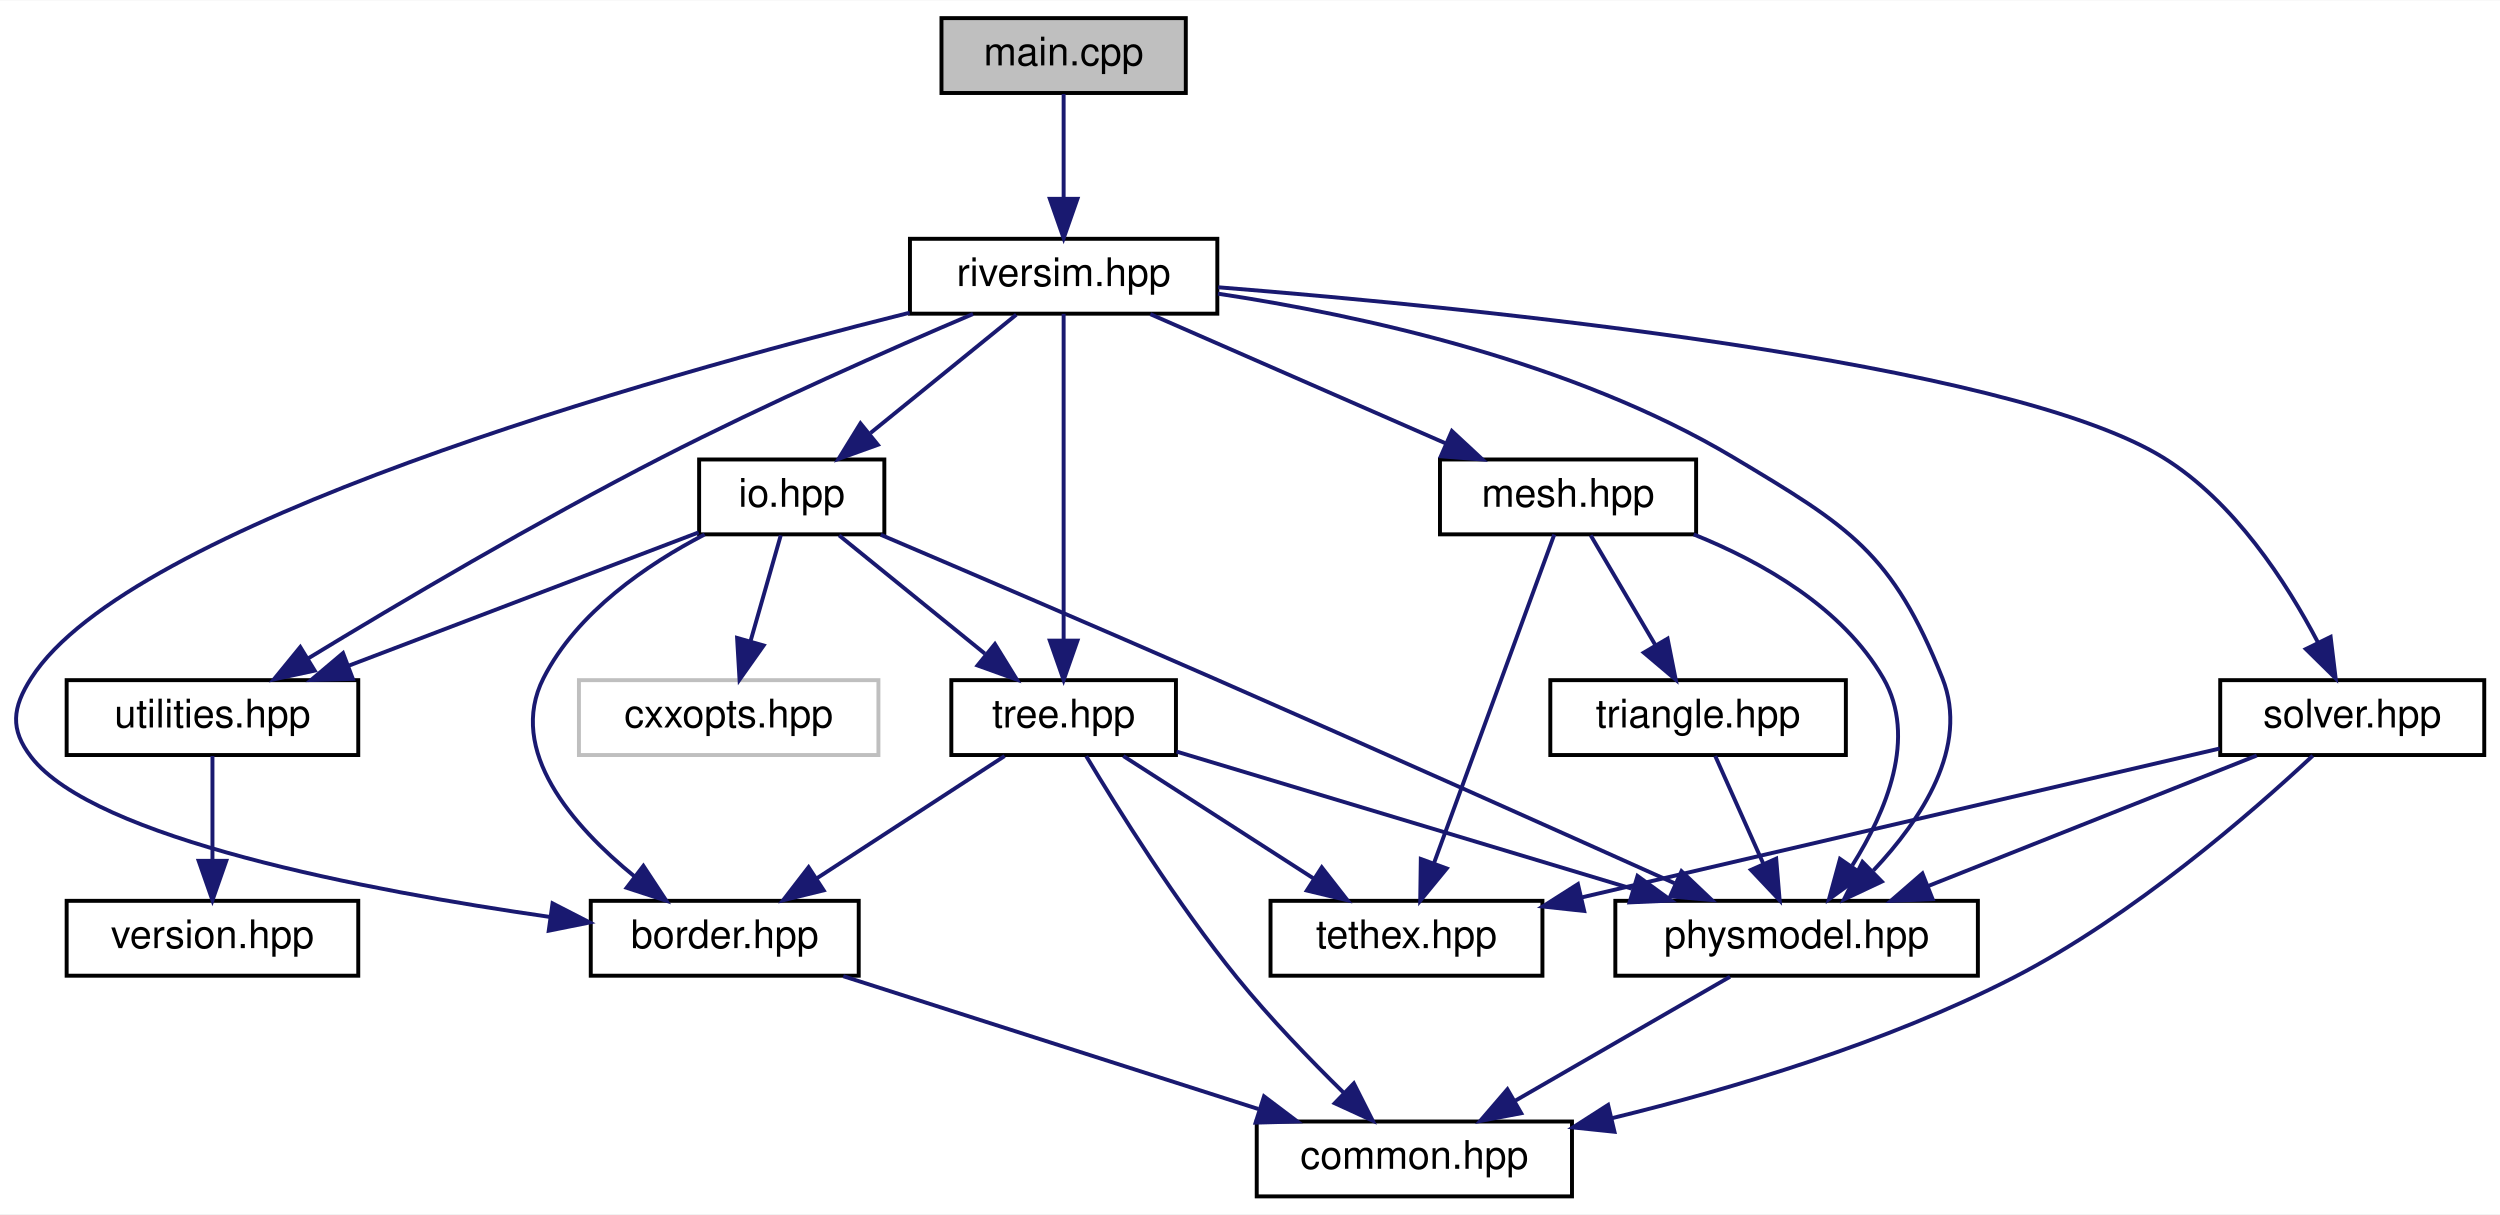
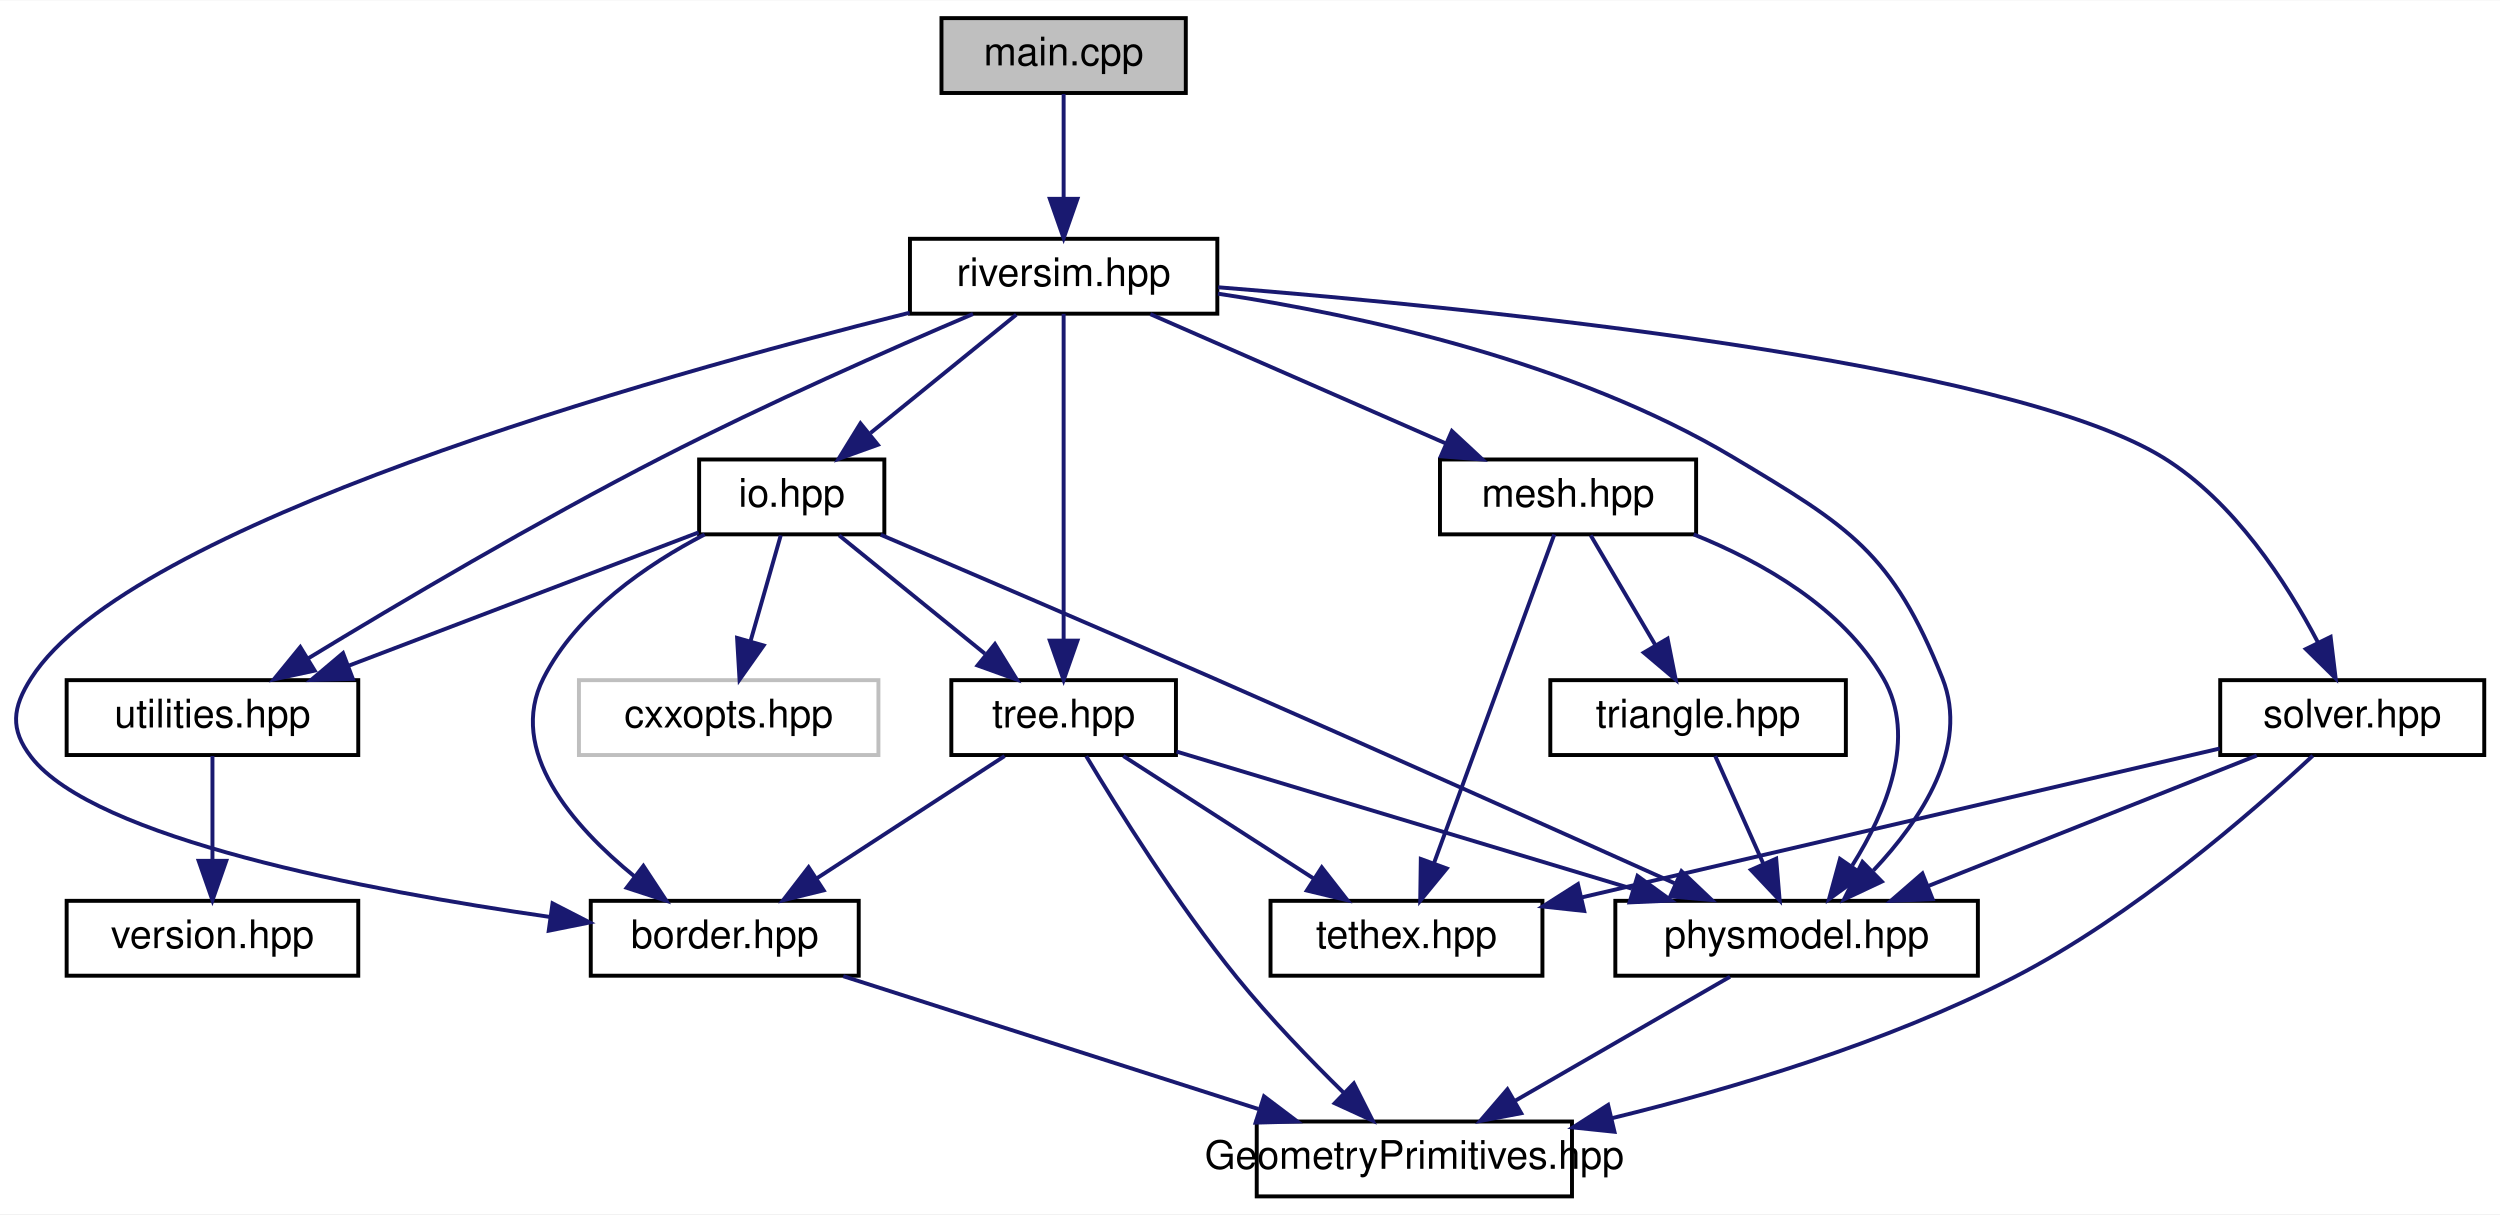
<svg xmlns="http://www.w3.org/2000/svg" xmlns:xlink="http://www.w3.org/1999/xlink" width="634pt" height="308pt" viewBox="0.00 0.00 634.41 308.00">
  <g id="graph0" class="graph" transform="scale(1 1) rotate(0) translate(4 304)">
    <polygon fill="#ffffff" stroke="transparent" points="-4,4 -4,-304 630.413,-304 630.413,4 -4,4" />
    <g id="node1" class="node">
      <polygon fill="#bfbfbf" stroke="#000000" points="234.913,-280.5 234.913,-299.5 296.913,-299.5 296.913,-280.5 234.913,-280.5" />
      <text text-anchor="middle" x="265.913" y="-287.5" font-family="Helvetica,sans-Serif" font-size="10.00" fill="#000000">main.cpp</text>
    </g>
    <g id="node2" class="node">
      <g id="a_node2">
        <a xlink:href="riversim_8hpp.html" target="_top" xlink:title="Some general routines like backward, forward simulation etc. ">
          <polygon fill="#ffffff" stroke="#000000" points="226.913,-224.5 226.913,-243.5 304.913,-243.5 304.913,-224.5 226.913,-224.5" />
          <text text-anchor="middle" x="265.913" y="-231.5" font-family="Helvetica,sans-Serif" font-size="10.00" fill="#000000">riversim.hpp</text>
        </a>
      </g>
    </g>
    <g id="edge1" class="edge">
      <path fill="none" stroke="#191970" d="M265.913,-280.245C265.913,-272.938 265.913,-262.694 265.913,-253.705" />
      <polygon fill="#191970" stroke="#191970" points="269.413,-253.643 265.913,-243.643 262.413,-253.643 269.413,-253.643" />
    </g>
    <g id="node3" class="node">
      <g id="a_node3">
        <a xlink:href="utilities_8hpp.html" target="_top" xlink:title="Console printouts, version, title and timing of program execution. ">
          <polygon fill="#ffffff" stroke="#000000" points="12.913,-112.5 12.913,-131.5 86.913,-131.5 86.913,-112.5 12.913,-112.5" />
          <text text-anchor="middle" x="49.913" y="-119.5" font-family="Helvetica,sans-Serif" font-size="10.00" fill="#000000">utilities.hpp</text>
        </a>
      </g>
    </g>
    <g id="edge2" class="edge">
      <path fill="none" stroke="#191970" d="M242.914,-224.418C222.033,-215.533 190.528,-201.661 163.913,-188 132.262,-171.754 96.981,-150.88 74.17,-137.003" />
      <polygon fill="#191970" stroke="#191970" points="75.85,-133.928 65.493,-131.696 72.198,-139.899 75.85,-133.928" />
    </g>
    <g id="node5" class="node">
      <g id="a_node5">
        <a xlink:href="tree_8hpp.html" target="_top" xlink:title="Holds all functionality that you need to work with tree(network) of river, its separate branches and ...">
          <polygon fill="#ffffff" stroke="#000000" points="237.413,-112.5 237.413,-131.5 294.413,-131.5 294.413,-112.5 237.413,-112.5" />
          <text text-anchor="middle" x="265.913" y="-119.5" font-family="Helvetica,sans-Serif" font-size="10.00" fill="#000000">tree.hpp</text>
        </a>
      </g>
    </g>
    <g id="edge4" class="edge">
      <path fill="none" stroke="#191970" d="M265.913,-224.451C265.913,-206.184 265.913,-165.955 265.913,-141.698" />
      <polygon fill="#191970" stroke="#191970" points="269.413,-141.525 265.913,-131.525 262.413,-141.525 269.413,-141.525" />
    </g>
    <g id="node8" class="node">
      <g id="a_node8">
        <a xlink:href="physmodel_8hpp.html" target="_top" xlink:title="Contains all RiverSim program parameters. ">
          <polygon fill="#ffffff" stroke="#000000" points="405.913,-56.5 405.913,-75.5 497.913,-75.5 497.913,-56.5 405.913,-56.5" />
          <text text-anchor="middle" x="451.913" y="-63.5" font-family="Helvetica,sans-Serif" font-size="10.00" fill="#000000">physmodel.hpp</text>
        </a>
      </g>
    </g>
    <g id="edge20" class="edge">
      <path fill="none" stroke="#191970" d="M305.072,-229.573C341.144,-224.12 395.099,-212.387 435.913,-188 465.33,-170.423 476.236,-163.837 488.913,-132 495.835,-114.617 483.6,-96.145 471.383,-83.178" />
      <polygon fill="#191970" stroke="#191970" points="473.536,-80.387 463.95,-75.874 468.629,-85.38 473.536,-80.387" />
    </g>
    <g id="node9" class="node">
      <g id="a_node9">
        <a xlink:href="border_8hpp.html" target="_top" xlink:title="Generate initial predefinide border geometry and its source positions. ">
          <polygon fill="#ffffff" stroke="#000000" points="145.913,-56.5 145.913,-75.5 213.913,-75.5 213.913,-56.5 145.913,-56.5" />
          <text text-anchor="middle" x="179.913" y="-63.5" font-family="Helvetica,sans-Serif" font-size="10.00" fill="#000000">border.hpp</text>
        </a>
      </g>
    </g>
    <g id="edge21" class="edge">
      <path fill="none" stroke="#191970" d="M226.838,-224.75C160.067,-208.039 28.786,-170.919 3.913,-132 -.874,-124.51 -1.52,-119.035 3.913,-112 19.885,-91.317 88.751,-78.153 135.454,-71.429" />
      <polygon fill="#191970" stroke="#191970" points="136.215,-74.857 145.638,-70.013 135.251,-67.923 136.215,-74.857" />
    </g>
    <g id="node10" class="node">
      <g id="a_node10">
        <a xlink:href="mesh_8hpp.html" target="_top" xlink:title="Mesh generation functionality. ">
          <polygon fill="#ffffff" stroke="#000000" points="361.413,-168.5 361.413,-187.5 426.413,-187.5 426.413,-168.5 361.413,-168.5" />
          <text text-anchor="middle" x="393.913" y="-175.5" font-family="Helvetica,sans-Serif" font-size="10.00" fill="#000000">mesh.hpp</text>
        </a>
      </g>
    </g>
    <g id="edge11" class="edge">
      <path fill="none" stroke="#191970" d="M287.917,-224.373C308.557,-215.344 339.629,-201.749 362.802,-191.611" />
      <polygon fill="#191970" stroke="#191970" points="364.438,-194.716 372.196,-187.501 361.632,-188.303 364.438,-194.716" />
    </g>
    <g id="node12" class="node">
      <g id="a_node12">
        <a xlink:href="solver_8hpp.html" target="_top" xlink:title="PDE Solver and Integration tool. ">
          <polygon fill="#ffffff" stroke="#000000" points="559.413,-112.5 559.413,-131.5 626.413,-131.5 626.413,-112.5 559.413,-112.5" />
          <text text-anchor="middle" x="592.913" y="-119.5" font-family="Helvetica,sans-Serif" font-size="10.00" fill="#000000">solver.hpp</text>
        </a>
      </g>
    </g>
    <g id="edge16" class="edge">
      <path fill="none" stroke="#191970" d="M305.128,-231.201C372.174,-225.821 505.429,-212.355 544.913,-188 562.916,-176.895 576.246,-156.295 584.231,-141.052" />
      <polygon fill="#191970" stroke="#191970" points="587.428,-142.481 588.701,-131.963 581.147,-139.392 587.428,-142.481" />
    </g>
    <g id="node13" class="node">
      <g id="a_node13">
        <a xlink:href="io_8hpp.html" target="_top" xlink:title="Contains functionality to read and write state of program(simulation data) and program options...">
          <polygon fill="#ffffff" stroke="#000000" points="173.413,-168.5 173.413,-187.5 220.413,-187.5 220.413,-168.5 173.413,-168.5" />
          <text text-anchor="middle" x="196.913" y="-175.5" font-family="Helvetica,sans-Serif" font-size="10.00" fill="#000000">io.hpp</text>
        </a>
      </g>
    </g>
    <g id="edge22" class="edge">
      <path fill="none" stroke="#191970" d="M253.894,-224.245C243.703,-215.975 228.877,-203.942 216.903,-194.223" />
      <polygon fill="#191970" stroke="#191970" points="218.764,-191.227 208.794,-187.643 214.353,-196.662 218.764,-191.227" />
    </g>
    <g id="node4" class="node">
      <g id="a_node4">
        <a xlink:href="version_8hpp.html" target="_top" xlink:title="Holds macros values of current version(MAJOR.MINOR.PATCH). ">
          <polygon fill="#ffffff" stroke="#000000" points="12.913,-56.5 12.913,-75.5 86.913,-75.5 86.913,-56.5 12.913,-56.5" />
          <text text-anchor="middle" x="49.913" y="-63.5" font-family="Helvetica,sans-Serif" font-size="10.00" fill="#000000">version.hpp</text>
        </a>
      </g>
    </g>
    <g id="edge3" class="edge">
      <path fill="none" stroke="#191970" d="M49.913,-112.246C49.913,-104.938 49.913,-94.694 49.913,-85.705" />
      <polygon fill="#191970" stroke="#191970" points="53.413,-85.643 49.913,-75.643 46.413,-85.643 53.413,-85.643" />
    </g>
    <g id="node6" class="node">
      <g id="a_node6">
        <a xlink:href="common_8hpp.html" target="_top" xlink:title="Common geometric entities like Vectors, Lines etc., to whole program. ">
          <polygon fill="#ffffff" stroke="#000000" points="314.913,-.5 314.913,-19.5 394.913,-19.5 394.913,-.5 314.913,-.5" />
-           <text text-anchor="middle" x="354.913" y="-7.5" font-family="Helvetica,sans-Serif" font-size="10.00" fill="#000000">common.hpp</text>
+           <text text-anchor="middle" x="354.913" y="-7.5" font-family="Helvetica,sans-Serif" font-size="10.00" fill="#000000">GeometryPrimitives.hpp</text>
        </a>
      </g>
    </g>
    <g id="edge5" class="edge">
      <path fill="none" stroke="#191970" d="M271.647,-112.208C279.577,-98.963 294.65,-74.828 309.913,-56 318.208,-45.767 328.408,-35.203 336.998,-26.782" />
      <polygon fill="#191970" stroke="#191970" points="339.555,-29.179 344.334,-19.723 334.702,-24.135 339.555,-29.179" />
    </g>
    <g id="node7" class="node">
      <g id="a_node7">
        <a xlink:href="tethex_8hpp.html" target="_top" xlink:title="Classes for holding mesh and converting by splitting triangles to quadrangles. ">
          <polygon fill="#ffffff" stroke="#000000" points="318.413,-56.5 318.413,-75.5 387.413,-75.5 387.413,-56.5 318.413,-56.5" />
          <text text-anchor="middle" x="352.913" y="-63.5" font-family="Helvetica,sans-Serif" font-size="10.00" fill="#000000">tethex.hpp</text>
        </a>
      </g>
    </g>
    <g id="edge6" class="edge">
      <path fill="none" stroke="#191970" d="M281.067,-112.246C294.416,-103.653 314.072,-91.001 329.451,-81.102" />
      <polygon fill="#191970" stroke="#191970" points="331.418,-83.998 337.933,-75.643 327.63,-78.112 331.418,-83.998" />
    </g>
    <g id="edge7" class="edge">
      <path fill="none" stroke="#191970" d="M294.568,-113.373C325.453,-104.074 374.909,-89.184 410.126,-78.581" />
      <polygon fill="#191970" stroke="#191970" points="411.541,-81.81 420.108,-75.576 409.523,-75.107 411.541,-81.81" />
    </g>
    <g id="edge9" class="edge">
      <path fill="none" stroke="#191970" d="M250.933,-112.246C237.738,-103.653 218.308,-91.001 203.105,-81.102" />
      <polygon fill="#191970" stroke="#191970" points="205.011,-78.166 194.721,-75.643 201.192,-84.032 205.011,-78.166" />
    </g>
    <g id="edge8" class="edge">
      <path fill="none" stroke="#191970" d="M435.017,-56.245C419.995,-47.573 397.809,-34.764 380.592,-24.825" />
      <polygon fill="#191970" stroke="#191970" points="382.026,-21.611 371.616,-19.643 378.526,-27.674 382.026,-21.611" />
    </g>
    <g id="edge10" class="edge">
      <path fill="none" stroke="#191970" d="M209.997,-56.373C239.097,-47.061 283.365,-32.895 315.316,-22.671" />
      <polygon fill="#191970" stroke="#191970" points="316.765,-25.882 325.222,-19.501 314.631,-19.215 316.765,-25.882" />
    </g>
    <g id="edge14" class="edge">
      <path fill="none" stroke="#191970" d="M390.418,-168.451C383.67,-150.019 368.737,-109.225 359.884,-85.043" />
      <polygon fill="#191970" stroke="#191970" points="363.124,-83.712 356.4,-75.525 356.551,-86.119 363.124,-83.712" />
    </g>
    <g id="edge15" class="edge">
      <path fill="none" stroke="#191970" d="M425.803,-168.478C443.331,-161.43 463.564,-149.889 473.913,-132 482.562,-117.05 474.684,-98.208 466.044,-84.487" />
      <polygon fill="#191970" stroke="#191970" points="468.692,-82.163 460.134,-75.917 462.93,-86.136 468.692,-82.163" />
    </g>
    <g id="node11" class="node">
      <g id="a_node11">
        <a xlink:href="triangle_8hpp.html" target="_top" xlink:title="Piece of Art Mesh Generation Tool, Winner of the 2003 James Hardy Wilkinson Prize in Numerical Softwa...">
          <polygon fill="#ffffff" stroke="#000000" points="389.413,-112.5 389.413,-131.5 464.413,-131.5 464.413,-112.5 389.413,-112.5" />
          <text text-anchor="middle" x="426.913" y="-119.5" font-family="Helvetica,sans-Serif" font-size="10.00" fill="#000000">triangle.hpp</text>
        </a>
      </g>
    </g>
    <g id="edge12" class="edge">
      <path fill="none" stroke="#191970" d="M399.661,-168.245C404.157,-160.617 410.538,-149.788 415.996,-140.527" />
      <polygon fill="#191970" stroke="#191970" points="419.169,-142.035 421.231,-131.643 413.139,-138.481 419.169,-142.035" />
    </g>
    <g id="edge13" class="edge">
      <path fill="none" stroke="#191970" d="M431.268,-112.246C434.637,-104.697 439.406,-94.016 443.512,-84.82" />
      <polygon fill="#191970" stroke="#191970" points="446.728,-86.201 447.608,-75.643 440.336,-83.347 446.728,-86.201" />
    </g>
    <g id="edge17" class="edge">
      <path fill="none" stroke="#191970" d="M582.898,-112.33C567.662,-98.108 537.219,-71.556 506.913,-56 474.739,-39.485 435.63,-27.818 405.139,-20.366" />
      <polygon fill="#191970" stroke="#191970" points="405.689,-16.899 395.152,-17.999 404.075,-23.71 405.689,-16.899" />
    </g>
    <g id="edge18" class="edge">
      <path fill="none" stroke="#191970" d="M559.289,-114.154C516.983,-104.283 444.207,-87.302 397.349,-76.368" />
      <polygon fill="#191970" stroke="#191970" points="398.009,-72.928 387.475,-74.064 396.418,-79.745 398.009,-72.928" />
    </g>
    <g id="edge19" class="edge">
      <path fill="none" stroke="#191970" d="M568.674,-112.373C545.634,-103.223 510.792,-89.384 485.163,-79.206" />
      <polygon fill="#191970" stroke="#191970" points="486.421,-75.939 475.836,-75.501 483.837,-82.445 486.421,-75.939" />
    </g>
    <g id="edge27" class="edge">
      <path fill="none" stroke="#191970" d="M173.295,-169.003C149.297,-159.861 111.867,-145.601 84.523,-135.185" />
      <polygon fill="#191970" stroke="#191970" points="85.54,-131.827 74.949,-131.537 83.047,-138.368 85.54,-131.827" />
    </g>
    <g id="edge25" class="edge">
      <path fill="none" stroke="#191970" d="M208.932,-168.245C219.123,-159.975 233.949,-147.942 245.924,-138.223" />
      <polygon fill="#191970" stroke="#191970" points="248.473,-140.662 254.032,-131.643 244.062,-135.227 248.473,-140.662" />
    </g>
    <g id="edge24" class="edge">
      <path fill="none" stroke="#191970" d="M219.496,-168.396C241.178,-159.15 274.833,-144.734 303.913,-132 344.432,-114.257 391.006,-93.413 420.913,-79.97" />
      <polygon fill="#191970" stroke="#191970" points="422.7,-83.004 430.384,-75.71 419.829,-76.62 422.7,-83.004" />
    </g>
    <g id="edge23" class="edge">
      <path fill="none" stroke="#191970" d="M174.807,-168.474C160.28,-160.902 142.439,-148.783 133.913,-132 124.594,-113.656 141.234,-94.568 157.042,-81.667" />
      <polygon fill="#191970" stroke="#191970" points="159.267,-84.372 165.091,-75.521 155.019,-78.808 159.267,-84.372" />
    </g>
    <g id="node14" class="node">
      <polygon fill="#ffffff" stroke="#bfbfbf" points="142.913,-112.5 142.913,-131.5 218.913,-131.5 218.913,-112.5 142.913,-112.5" />
      <text text-anchor="middle" x="180.913" y="-119.5" font-family="Helvetica,sans-Serif" font-size="10.00" fill="#000000">cxxopts.hpp</text>
    </g>
    <g id="edge26" class="edge">
      <path fill="none" stroke="#191970" d="M194.126,-168.245C192.015,-160.858 189.047,-150.469 186.458,-141.409" />
      <polygon fill="#191970" stroke="#191970" points="189.781,-140.296 183.668,-131.643 183.05,-142.22 189.781,-140.296" />
    </g>
  </g>
</svg>
